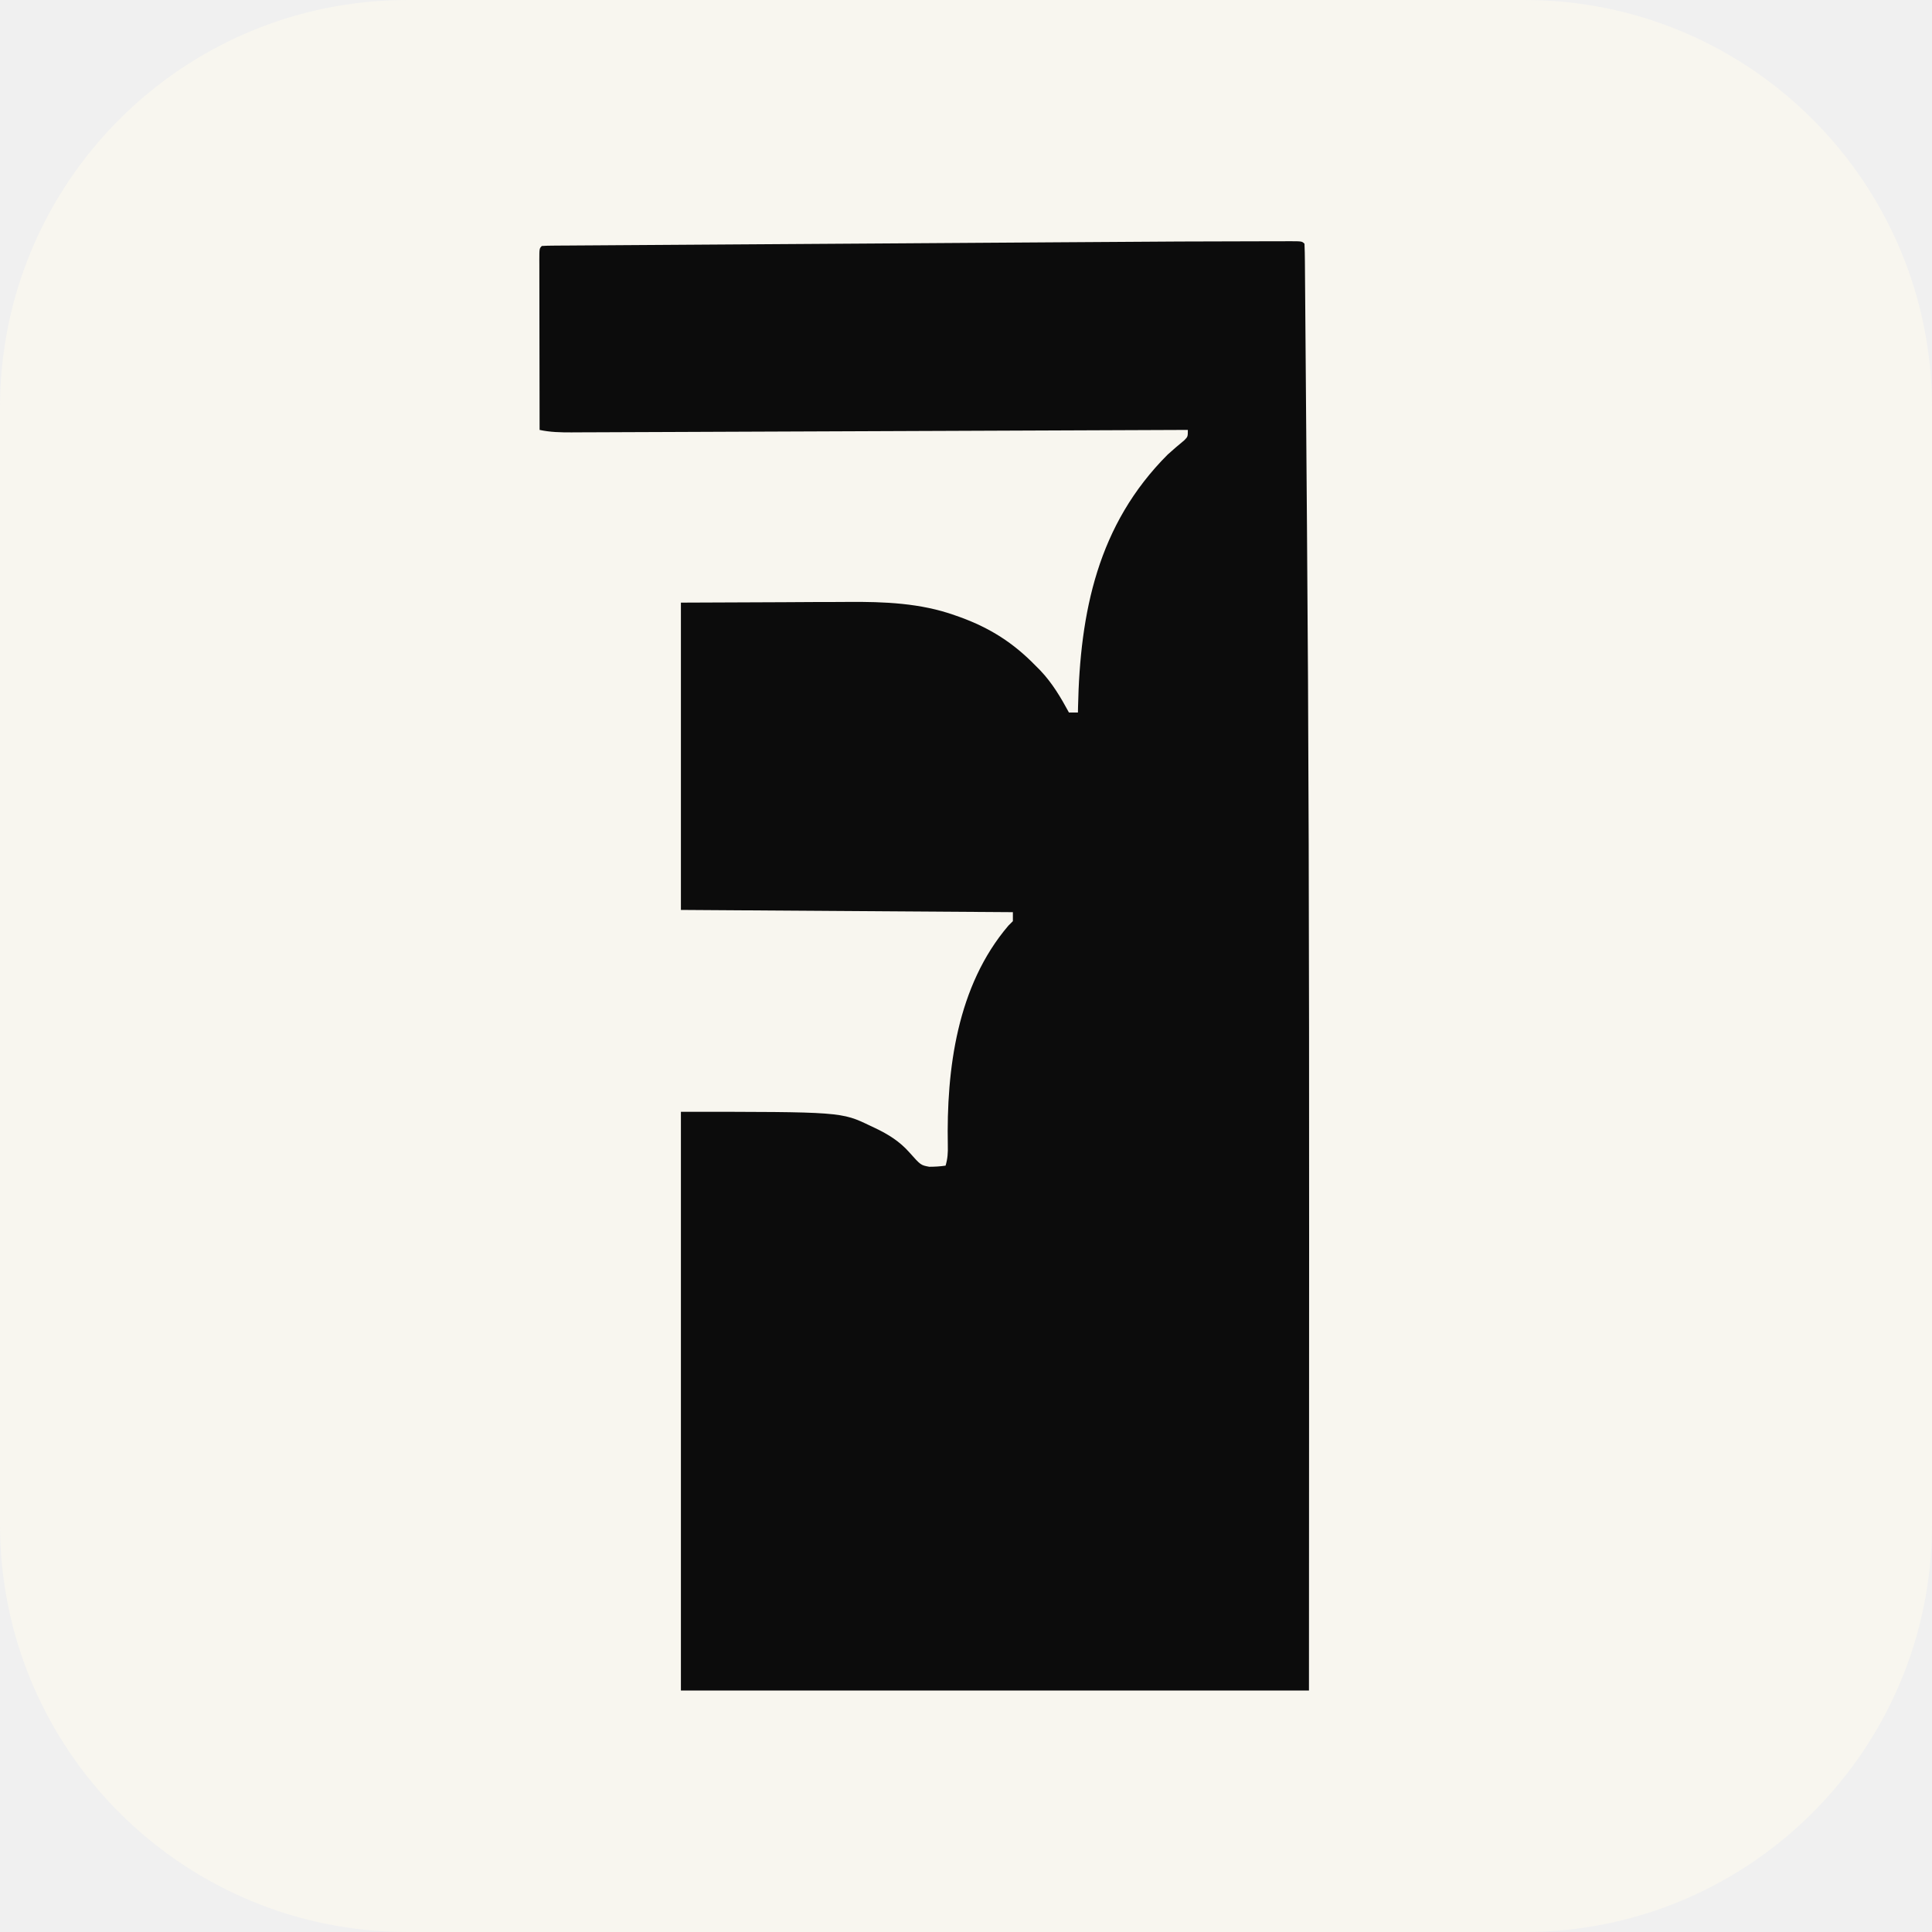
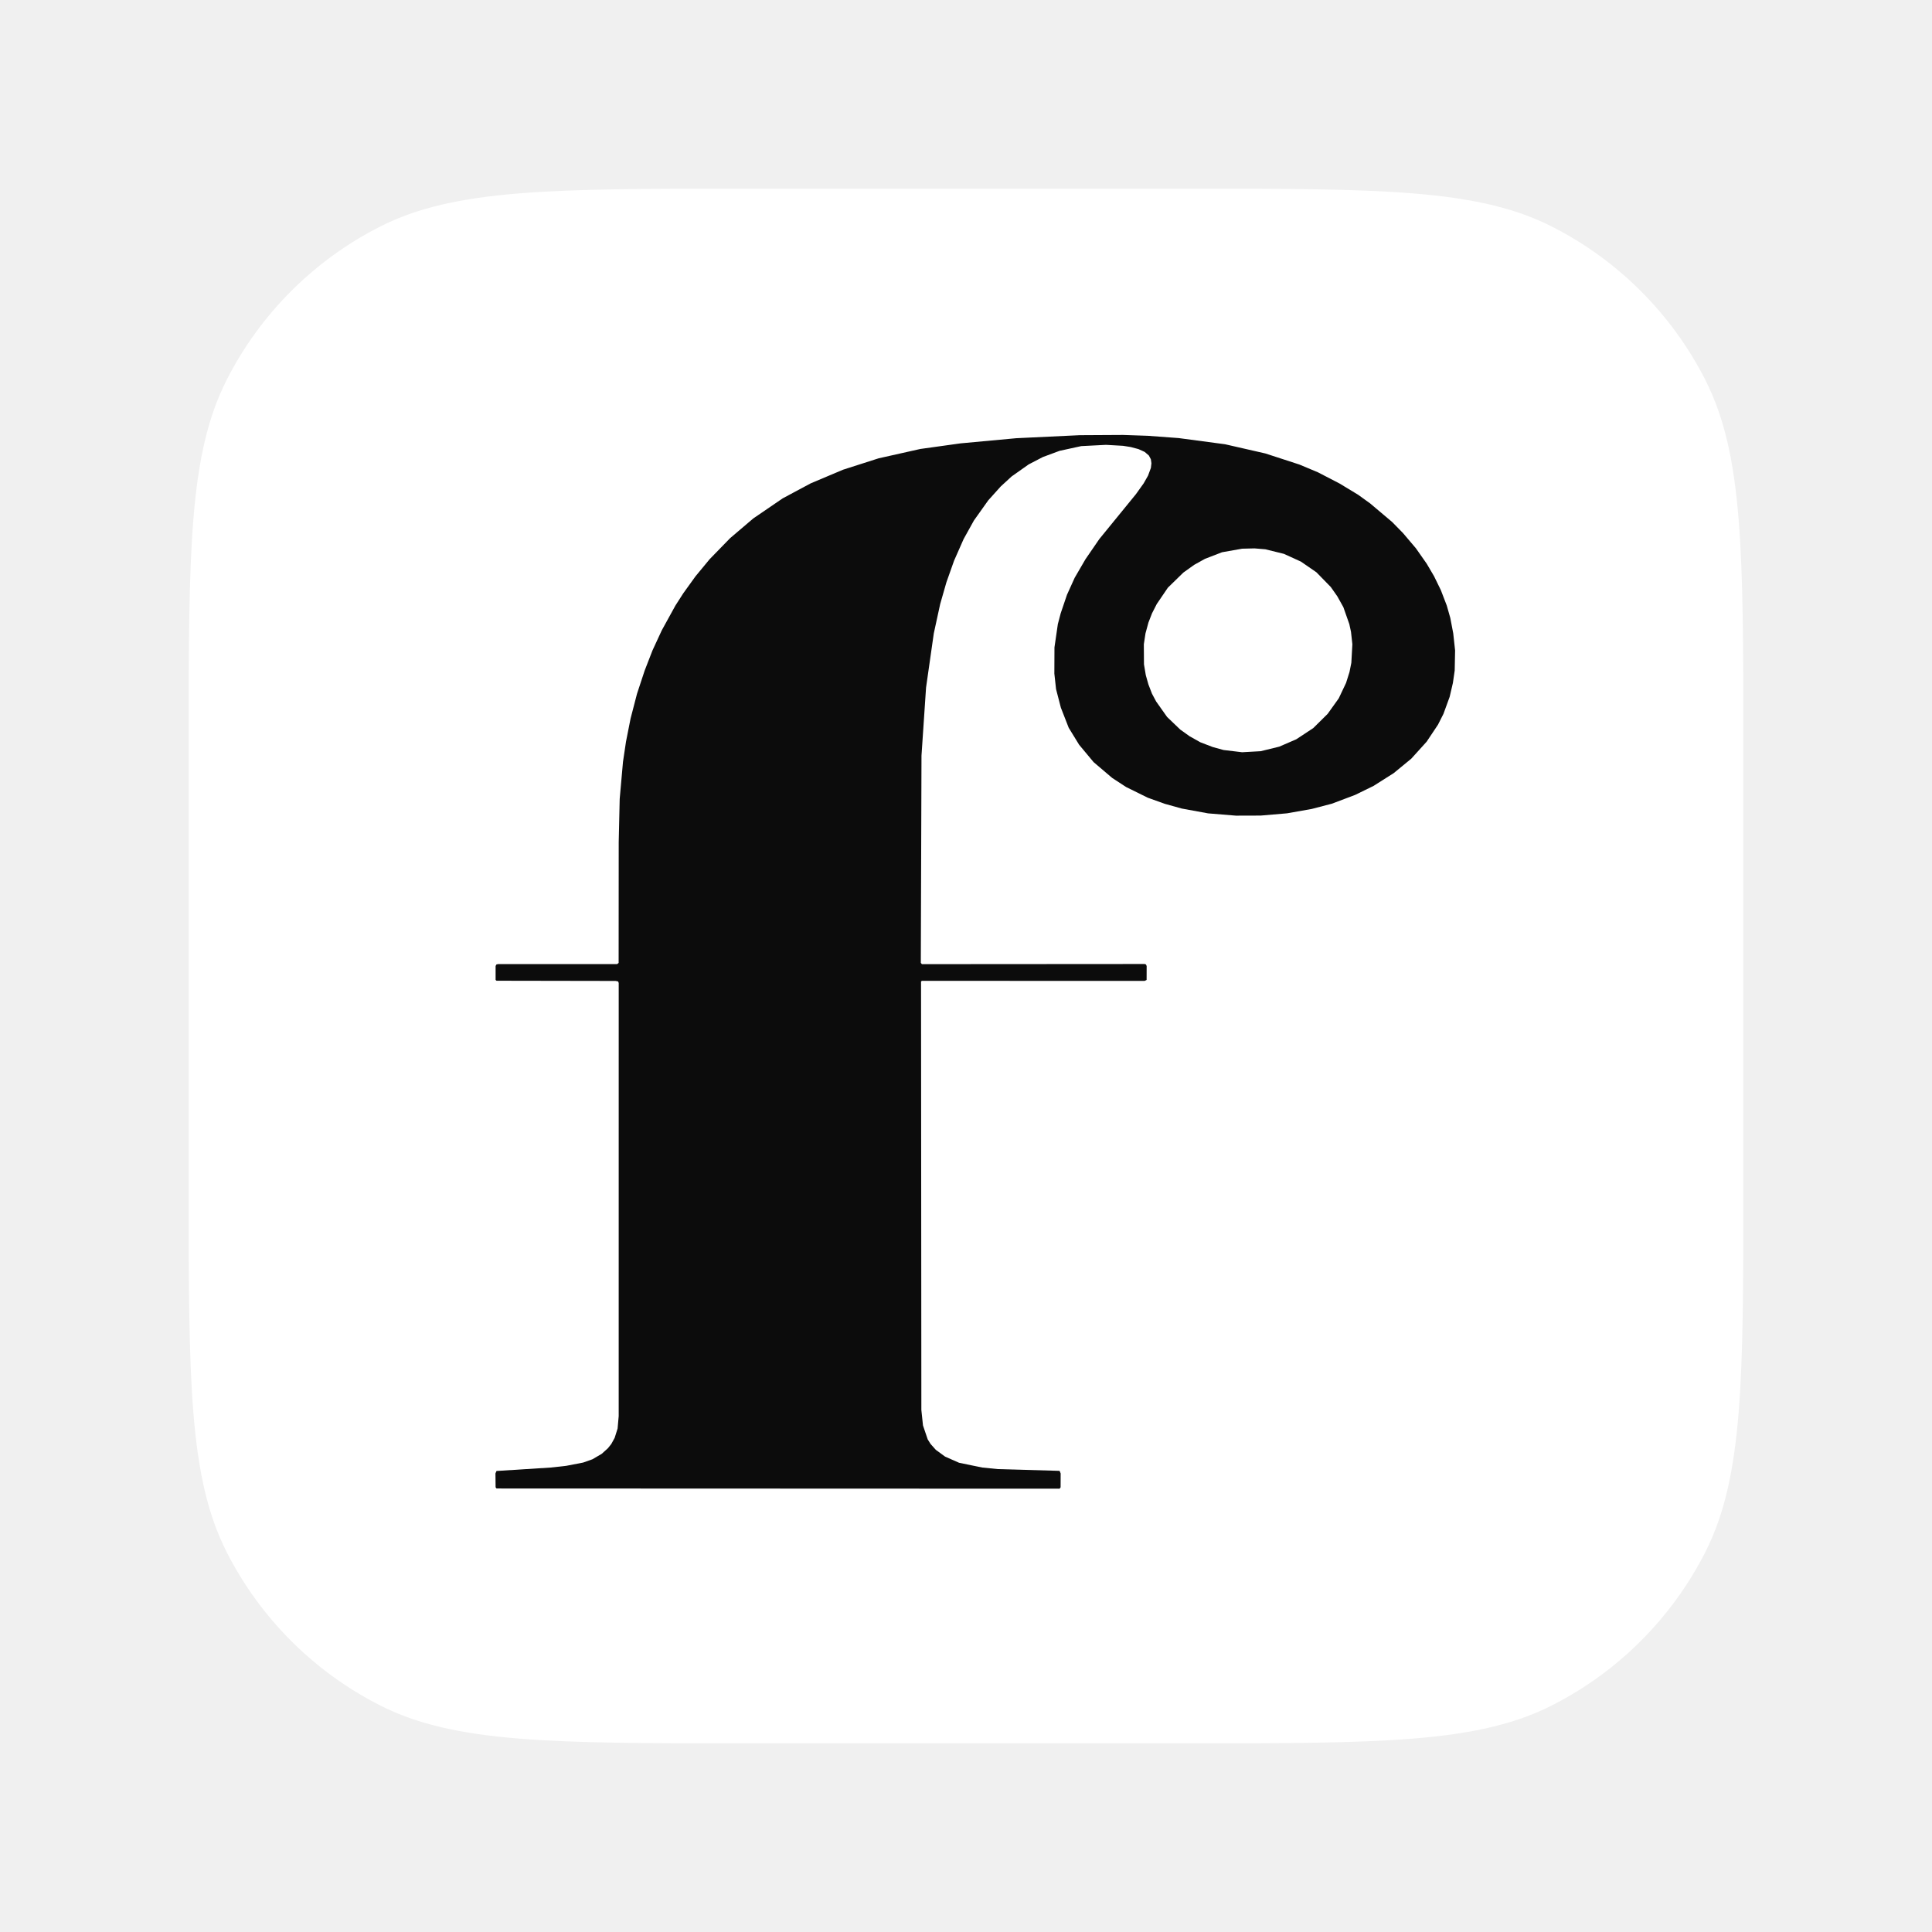
<svg xmlns="http://www.w3.org/2000/svg" viewBox="0 0 1024 1024" role="img" aria-label="Fovea app icon">
-   <rect width="1024" height="1024" rx="216" fill="#F8F6EF" />
-   <g transform="translate(286 128) scale(1.188854)" fill="#0C0C0C">
-     <path d="M0 0 C2.102 -0.004 4.203 -0.01 6.305 -0.017 C9.13 -0.026 11.955 -0.029 14.78 -0.03 C15.608 -0.034 16.436 -0.038 17.288 -0.042 C22.862 -0.033 22.862 -0.033 23.977 1.082 C24.097 3.74 24.153 6.373 24.166 9.032 C24.173 9.848 24.179 10.663 24.186 11.503 C24.384 35.712 24.573 59.922 24.756 84.131 C24.784 87.826 24.812 91.521 24.84 95.216 C24.845 95.958 24.851 96.699 24.857 97.464 C24.933 107.5 25.012 117.535 25.093 127.571 C25.819 217.188 26.092 306.8 26.049 446.973 C26.041 462.187 26.035 477.401 26.032 492.615 C26.031 493.717 26.031 494.819 26.031 495.955 C26.029 504.593 26.027 513.23 26.025 521.868 C26.016 563.272 25.995 604.677 25.977 646.082 C-66.423 646.082 -158.823 646.082 -254.023 646.082 C-254.023 560.942 -254.023 475.802 -254.023 388.082 C-182.481 388.082 -182.481 388.082 -169.461 394.394 C-168.801 394.7 -168.141 395.005 -167.461 395.32 C-161.519 398.155 -156.488 401.287 -152.125 406.234 C-147.104 411.88 -147.104 411.88 -143.297 412.589 C-140.821 412.582 -138.471 412.443 -136.023 412.082 C-135.102 408.978 -134.941 406.295 -135.031 403.066 C-135.686 369.059 -130.917 331.929 -108.023 305.082 C-107.363 304.422 -106.703 303.762 -106.023 303.082 C-106.023 301.762 -106.023 300.442 -106.023 299.082 C-130.443 298.917 -130.443 298.917 -254.023 298.082 C-254.023 252.872 -254.023 207.662 -254.023 161.082 C-238.905 161.02 -223.787 160.958 -208.211 160.894 C-203.476 160.867 -198.742 160.839 -193.864 160.811 C-187.983 160.798 -187.983 160.798 -185.211 160.795 C-183.316 160.791 -181.422 160.78 -179.528 160.765 C-163.451 160.64 -147.072 161.266 -131.773 166.769 C-131.044 167.025 -130.314 167.28 -129.562 167.544 C-116.255 172.389 -105.892 178.951 -96.023 189.082 C-95.273 189.834 -94.523 190.587 -93.75 191.363 C-88.433 196.985 -84.696 203.298 -81.023 210.082 C-79.703 210.082 -78.383 210.082 -77.023 210.082 C-77.016 209.695 -77.016 209.695 -76.979 207.737 C-76.087 165.201 -68.206 126.309 -37.023 95.082 C-34.59 92.899 -32.14 90.767 -29.605 88.703 C-28.023 87.082 -28.023 87.082 -28.023 84.082 C-28.62 84.084 -29.216 84.086 -29.831 84.089 C-65.179 84.237 -100.527 84.379 -135.875 84.515 C-140.118 84.531 -144.361 84.547 -148.604 84.564 C-149.449 84.567 -150.294 84.57 -151.164 84.574 C-164.847 84.626 -178.529 84.683 -192.211 84.74 C-206.248 84.8 -220.285 84.855 -234.322 84.907 C-242.986 84.939 -251.649 84.974 -260.312 85.013 C-266.251 85.039 -272.19 85.062 -278.128 85.081 C-281.556 85.093 -284.983 85.106 -288.411 85.123 C-292.127 85.142 -295.842 85.153 -299.558 85.164 C-300.642 85.171 -301.725 85.177 -302.842 85.184 C-307.685 85.192 -312.263 85.113 -317.023 84.082 C-317.046 73.538 -317.064 62.994 -317.075 52.45 C-317.08 47.555 -317.087 42.659 -317.099 37.764 C-317.11 33.044 -317.116 28.323 -317.118 23.603 C-317.12 21.798 -317.124 19.993 -317.129 18.188 C-317.136 15.669 -317.137 13.15 -317.137 10.631 C-317.14 9.877 -317.144 9.123 -317.148 8.346 C-317.137 3.196 -317.137 3.196 -316.023 2.082 C-314.515 1.975 -313.002 1.937 -311.49 1.927 C-310.504 1.918 -309.518 1.909 -308.502 1.9 C-307.405 1.895 -306.308 1.89 -305.179 1.885 C-304.601 1.881 -304.601 1.881 -301.678 1.858 C-298.455 1.834 -295.232 1.814 -292.009 1.796 C-288.536 1.776 -285.064 1.75 -281.591 1.725 C-274.768 1.676 -267.946 1.633 -261.123 1.591 C-253.138 1.542 -245.154 1.487 -237.169 1.433 C-222.864 1.335 -208.56 1.242 -194.256 1.152 C-180.477 1.065 -166.697 0.975 -152.918 0.881 C-152.076 0.875 -151.234 0.87 -150.367 0.864 C-148.671 0.852 -146.974 0.841 -145.277 0.829 C-144.858 0.826 -144.858 0.826 -142.739 0.812 C-142.321 0.809 -142.321 0.809 -140.206 0.795 C-126.973 0.705 -113.74 0.618 -100.507 0.531 C-95.766 0.5 -91.024 0.468 -86.283 0.437 C-27.912 0.047 -27.912 0.047 0 0 Z " transform="translate(317.0233,-0.08150375)" />
-   </g>
+   <path d="M396.64 100L627.36 100C731.19 100 783.11 100 822.77 120.21L822.77 120.21C857.66 137.98 886.02 166.34 903.79 201.23C924 240.89 924 292.81 924 396.64L924 627.36C924 731.19 924 783.11 903.79 822.77L903.79 822.77C886.02 857.66 857.66 886.02 822.77 903.79C783.11 924 731.19 924 627.36 924L396.64 924C292.81 924 240.89 924 201.23 903.79L201.23 903.79C166.34 886.02 137.98 857.66 120.21 822.77C100 783.11 100 731.19 100 627.36L100 396.64C100 292.81 100 240.89 120.21 201.23L120.21 201.23C137.98 166.34 166.34 137.98 201.23 120.21C240.89 100 292.81 100 396.64 100Z" fill="#FFFFFF" />
+   <path d="M608.34 230.98L624.74 232.19L649.33 235.47L670.65 240.34L688.69 246.21L698.53 250.33L710.01 256.28L719.84 262.23L726.24 266.85L737.88 276.68L743.62 282.54L750.48 290.63L756.22 298.83L760.07 305.39L763.67 312.76L766.82 320.96L768.69 327.52L770.25 335.72L771.23 344.74L771.02 355.40L770.07 361.96L768.35 369.34L765.06 378.36L762.16 384.10L756.15 393.11L747.99 402.13L738.70 409.77L728.04 416.53L718.20 421.34L705.91 425.98L695.25 428.76L682.13 431.08L668.19 432.27L655.07 432.31L640.31 431.10L626.38 428.55L617.36 426.04L608.34 422.80L596.86 417.14L589.48 412.32L579.64 403.95L571.97 394.75L566.44 385.74L562.28 375.08L559.73 365.24L558.83 357.04L558.89 343.10L560.68 330.80L562.19 325.06L565.53 315.22L569.62 306.20L575.34 296.37L582.66 285.71L602.06 261.93L606.16 256.19L608.49 252.09L610 247.99L610.28 245.53L609.98 243.41L608.92 241.43L606.70 239.52L603.42 238.03L599.32 236.94L595.22 236.29L586.20 235.78L573.08 236.45L561.60 238.95L552.71 242.25L545.21 246.15L536.19 252.52L530.41 257.83L523.78 265.21L516.20 275.87L510.74 285.71L505.67 297.19L501.61 308.66L498.32 320.14L494.93 335.72L490.83 364.42L488.41 400.49L488.05 510.36L488.63 511.02L606.70 510.94L607.38 511.18L607.75 512L607.73 519.38L606.70 519.89L488.63 519.87L488.17 520.20L488.34 747.31L489.20 755.51L491.70 762.89L493.24 765.35L496.01 768.45L500.93 772.04L508.31 775.29L520.61 777.83L528.81 778.65L561.60 779.58L562.17 780.93L562.14 788.31L561.60 789.04L263.16 788.93L262.68 788.31L262.60 780.93L263.16 779.65L291.86 777.83L300.06 776.93L309.07 775.19L313.99 773.45L318.91 770.57L322.19 767.61L324 765.35L325.79 762.07L327.34 757.15L327.92 750.59L327.93 521.02L327.63 520.20L326.29 519.92L263.16 519.81L262.68 519.38L262.68 512L263.12 511.18L263.98 511L325.47 511L327.11 510.98L327.89 510.36L327.93 446.41L328.45 423.45L330.20 403.77L331.79 393.11L334.22 380.82L337.63 367.70L341.69 355.40L345.83 344.74L350.76 334.08L357.98 320.96L362.19 314.40L368.68 305.39L376.14 296.37L386.97 285.24L399.26 274.78L414.84 264.14L429.68 256.19L446.82 248.96L465.68 242.92L487.81 237.96L509.13 234.99L538.65 232.26L572.26 230.66L595.22 230.53ZM658.35 290.82L647.69 292.71L638.67 296.19L632.94 299.38L627.20 303.48L619 311.48L613.11 320.14L610.60 325.06L608.69 329.98L607.13 335.72L606.26 341.46L606.33 352.12L607.30 357.86L608.69 362.78L610.59 367.70L612.78 371.80L618.58 380L625.56 386.69L630.48 390.21L636.21 393.42L642.77 395.94L648.51 397.52L658.35 398.70L668.19 398.15L678.03 395.74L687.05 391.84L696.07 385.89L703.68 378.36L709.55 370.16L713.44 361.96L715.25 356.22L716.24 351.30L716.78 341.46L716.06 334.90L715.17 330.80L712 321.78L708.79 316.04L705.34 311.12L697.71 303.31L689.51 297.66L680.49 293.55L670.65 291.13L664.91 290.66Z" fill="#0C0C0C" />
</svg>
